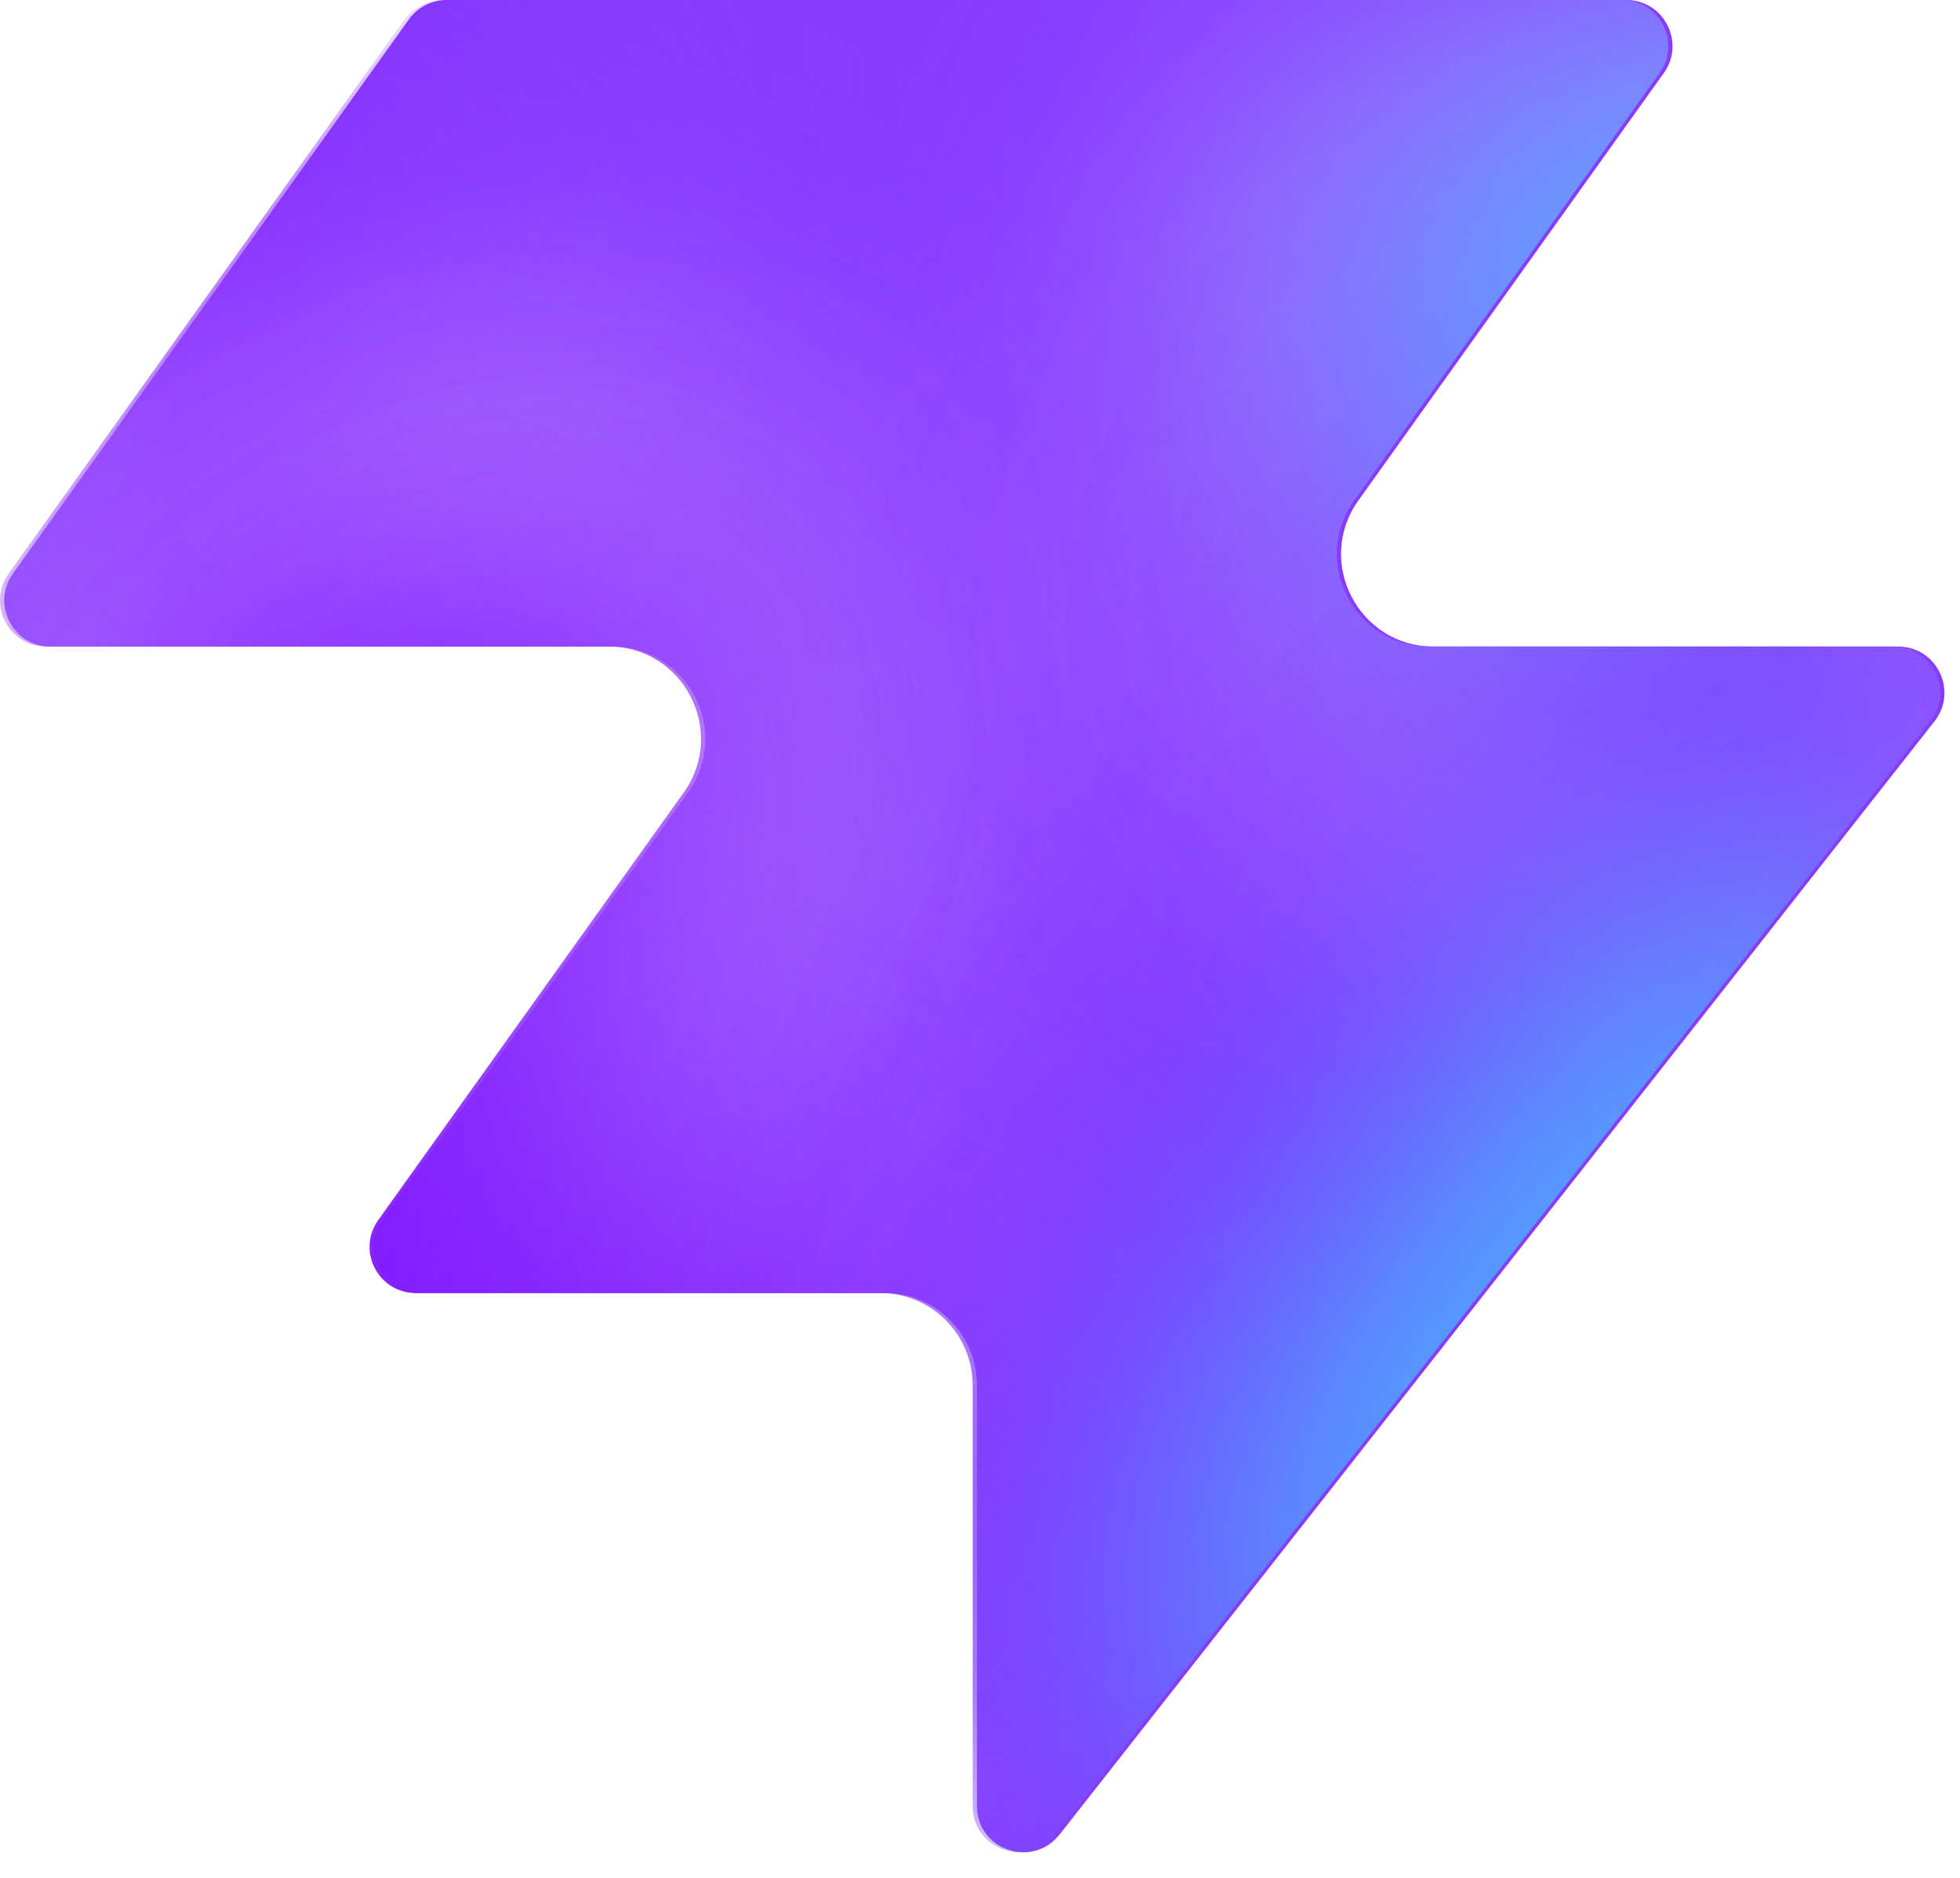
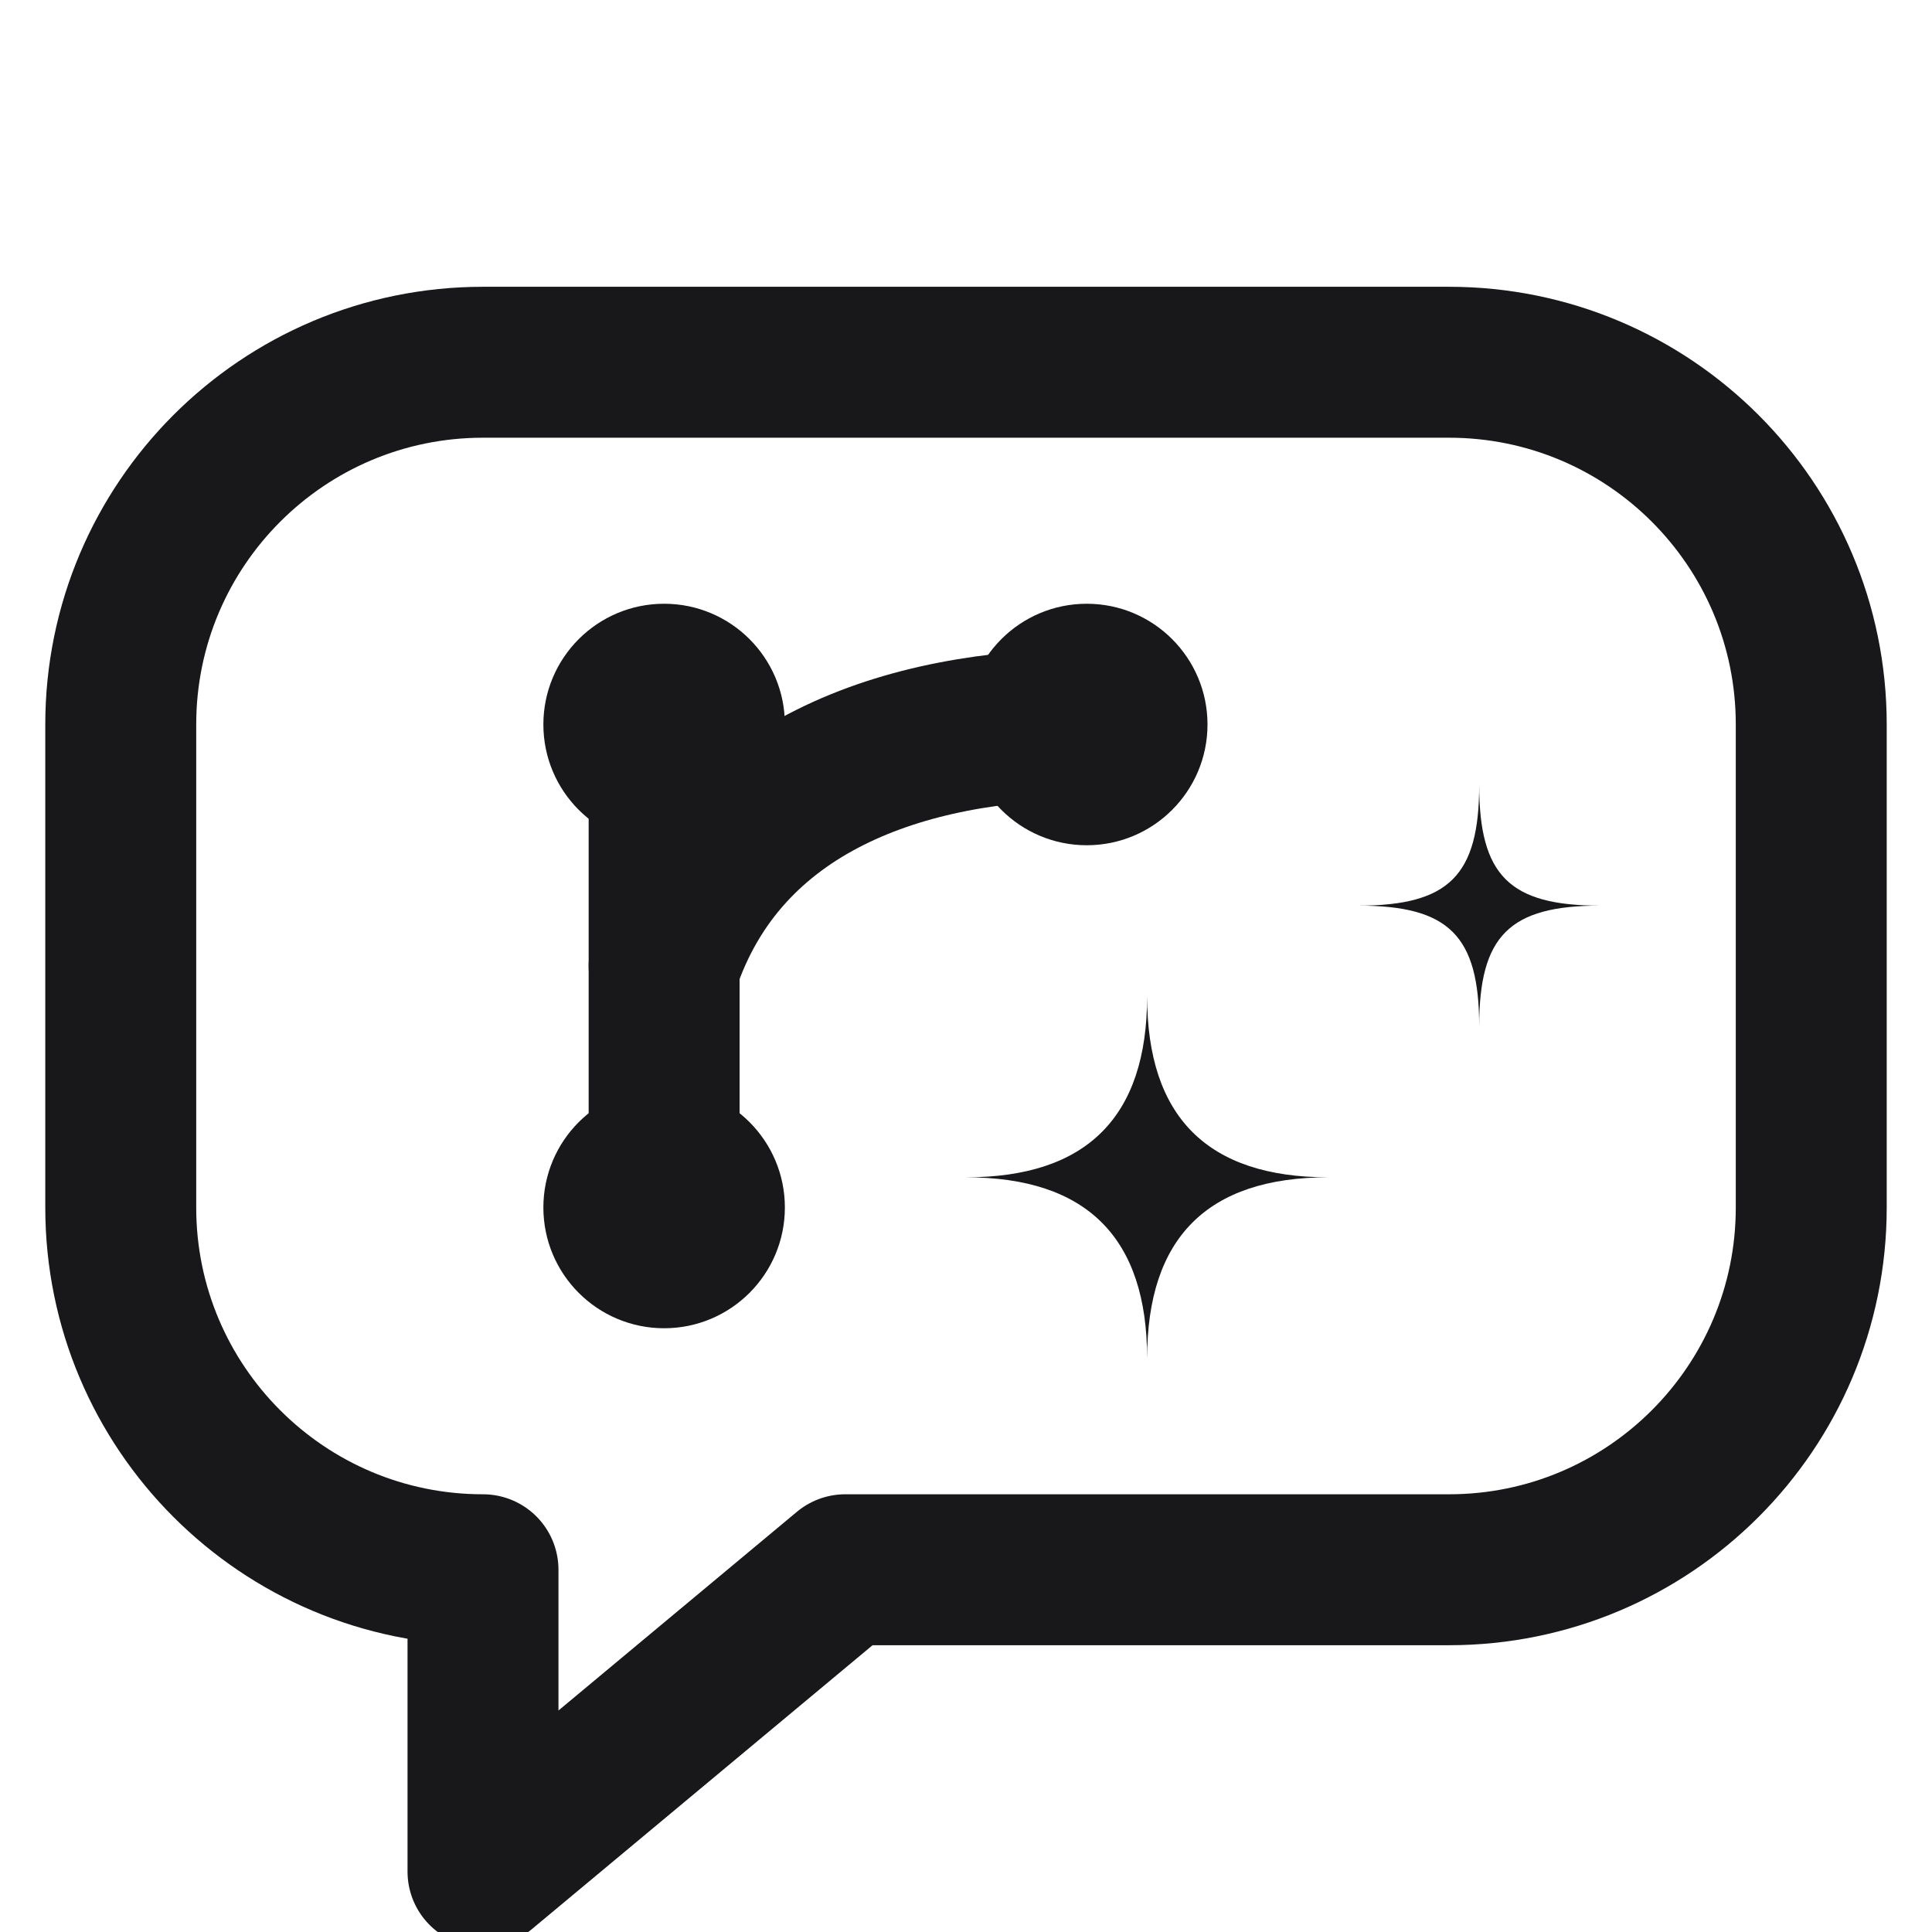
- <svg xmlns="http://www.w3.org/2000/svg" width="48" height="46" fill="none" viewBox="0 0 48 46">
-   <path fill="#863bff" d="M25.946 44.938c-.664.845-2.021.375-2.021-.698V33.937a2.26 2.26 0 0 0-2.262-2.262H10.287c-.92 0-1.456-1.04-.92-1.788l7.48-10.471c1.07-1.497 0-3.578-1.842-3.578H1.237c-.92 0-1.456-1.04-.92-1.788L10.013.474c.214-.297.556-.474.92-.474h28.894c.92 0 1.456 1.04.92 1.788l-7.48 10.471c-1.07 1.498 0 3.579 1.842 3.579h11.377c.943 0 1.473 1.088.89 1.83L25.947 44.94z" style="fill:#863bff;fill:color(display-p3 .525 .23 1);fill-opacity:1" />
-   <mask id="a" width="48" height="46" x="0" y="0" maskUnits="userSpaceOnUse" style="mask-type:alpha">
-     <path fill="#000" d="M25.842 44.938c-.664.844-2.021.375-2.021-.698V33.937a2.26 2.26 0 0 0-2.262-2.262H10.183c-.92 0-1.456-1.04-.92-1.788l7.48-10.471c1.07-1.498 0-3.579-1.842-3.579H1.133c-.92 0-1.456-1.04-.92-1.787L9.91.473c.214-.297.556-.474.92-.474h28.894c.92 0 1.456 1.04.92 1.788l-7.48 10.471c-1.07 1.498 0 3.578 1.842 3.578h11.377c.943 0 1.473 1.088.89 1.832L25.843 44.94z" style="fill:#000;fill-opacity:1" />
-   </mask>
-   <g mask="url(#a)">
-     <g filter="url(#b)">
-       <ellipse cx="5.508" cy="14.704" fill="#ede6ff" rx="5.508" ry="14.704" style="fill:#ede6ff;fill:color(display-p3 .927 .903 1);fill-opacity:1" transform="matrix(.00324 1 1 -.00324 -4.47 31.516)" />
-     </g>
-     <g filter="url(#c)">
-       <ellipse cx="10.399" cy="29.851" fill="#ede6ff" rx="10.399" ry="29.851" style="fill:#ede6ff;fill:color(display-p3 .927 .903 1);fill-opacity:1" transform="matrix(.00324 1 1 -.00324 -39.328 7.883)" />
-     </g>
-     <g filter="url(#d)">
-       <ellipse cx="5.508" cy="30.487" fill="#7e14ff" rx="5.508" ry="30.487" style="fill:#7e14ff;fill:color(display-p3 .492 .077 1);fill-opacity:1" transform="rotate(89.814 -25.913 -14.639)scale(1 -1)" />
-     </g>
-     <g filter="url(#e)">
-       <ellipse cx="5.508" cy="30.599" fill="#7e14ff" rx="5.508" ry="30.599" style="fill:#7e14ff;fill:color(display-p3 .492 .077 1);fill-opacity:1" transform="rotate(89.814 -32.644 -3.334)scale(1 -1)" />
-     </g>
-     <g filter="url(#f)">
-       <ellipse cx="5.508" cy="30.599" fill="#7e14ff" rx="5.508" ry="30.599" style="fill:#7e14ff;fill:color(display-p3 .492 .077 1);fill-opacity:1" transform="matrix(.00324 1 1 -.00324 -34.34 30.47)" />
-     </g>
-     <g filter="url(#g)">
-       <ellipse cx="14.072" cy="22.078" fill="#ede6ff" rx="14.072" ry="22.078" style="fill:#ede6ff;fill:color(display-p3 .927 .903 1);fill-opacity:1" transform="rotate(93.35 24.506 48.493)scale(-1 1)" />
-     </g>
-     <g filter="url(#h)">
-       <ellipse cx="3.47" cy="21.501" fill="#7e14ff" rx="3.47" ry="21.501" style="fill:#7e14ff;fill:color(display-p3 .492 .077 1);fill-opacity:1" transform="rotate(89.009 28.708 47.59)scale(-1 1)" />
-     </g>
-     <g filter="url(#i)">
-       <ellipse cx="3.47" cy="21.501" fill="#7e14ff" rx="3.47" ry="21.501" style="fill:#7e14ff;fill:color(display-p3 .492 .077 1);fill-opacity:1" transform="rotate(89.009 28.708 47.59)scale(-1 1)" />
-     </g>
-     <g filter="url(#j)">
-       <ellipse cx=".387" cy="8.972" fill="#7e14ff" rx="4.407" ry="29.108" style="fill:#7e14ff;fill:color(display-p3 .492 .077 1);fill-opacity:1" transform="rotate(39.51 .387 8.972)" />
-     </g>
-     <g filter="url(#k)">
-       <ellipse cx="47.523" cy="-6.092" fill="#7e14ff" rx="4.407" ry="29.108" style="fill:#7e14ff;fill:color(display-p3 .492 .077 1);fill-opacity:1" transform="rotate(37.892 47.523 -6.092)" />
-     </g>
-     <g filter="url(#l)">
-       <ellipse cx="41.412" cy="6.333" fill="#47bfff" rx="5.971" ry="9.665" style="fill:#47bfff;fill:color(display-p3 .28 .748 1);fill-opacity:1" transform="rotate(37.892 41.412 6.333)" />
-     </g>
-     <g filter="url(#m)">
-       <ellipse cx="-1.879" cy="38.332" fill="#7e14ff" rx="4.407" ry="29.108" style="fill:#7e14ff;fill:color(display-p3 .492 .077 1);fill-opacity:1" transform="rotate(37.892 -1.88 38.332)" />
-     </g>
-     <g filter="url(#n)">
-       <ellipse cx="-1.879" cy="38.332" fill="#7e14ff" rx="4.407" ry="29.108" style="fill:#7e14ff;fill:color(display-p3 .492 .077 1);fill-opacity:1" transform="rotate(37.892 -1.88 38.332)" />
-     </g>
-     <g filter="url(#o)">
-       <ellipse cx="35.651" cy="29.907" fill="#7e14ff" rx="4.407" ry="29.108" style="fill:#7e14ff;fill:color(display-p3 .492 .077 1);fill-opacity:1" transform="rotate(37.892 35.651 29.907)" />
-     </g>
-     <g filter="url(#p)">
-       <ellipse cx="38.418" cy="32.4" fill="#47bfff" rx="5.971" ry="15.297" style="fill:#47bfff;fill:color(display-p3 .28 .748 1);fill-opacity:1" transform="rotate(37.892 38.418 32.4)" />
-     </g>
-   </g>
-   <defs>
-     <filter id="b" width="60.045" height="41.654" x="-19.77" y="16.149" color-interpolation-filters="sRGB" filterUnits="userSpaceOnUse">
-       <feFlood flood-opacity="0" result="BackgroundImageFix" />
-       <feBlend in="SourceGraphic" in2="BackgroundImageFix" result="shape" />
-       <feGaussianBlur result="effect1_foregroundBlur_2002_17158" stdDeviation="7.659" />
-     </filter>
-     <filter id="c" width="90.34" height="51.437" x="-54.613" y="-7.533" color-interpolation-filters="sRGB" filterUnits="userSpaceOnUse">
-       <feFlood flood-opacity="0" result="BackgroundImageFix" />
-       <feBlend in="SourceGraphic" in2="BackgroundImageFix" result="shape" />
-       <feGaussianBlur result="effect1_foregroundBlur_2002_17158" stdDeviation="7.659" />
-     </filter>
-     <filter id="d" width="79.355" height="29.4" x="-49.64" y="2.03" color-interpolation-filters="sRGB" filterUnits="userSpaceOnUse">
-       <feFlood flood-opacity="0" result="BackgroundImageFix" />
-       <feBlend in="SourceGraphic" in2="BackgroundImageFix" result="shape" />
-       <feGaussianBlur result="effect1_foregroundBlur_2002_17158" stdDeviation="4.596" />
-     </filter>
-     <filter id="e" width="79.579" height="29.4" x="-45.045" y="20.029" color-interpolation-filters="sRGB" filterUnits="userSpaceOnUse">
-       <feFlood flood-opacity="0" result="BackgroundImageFix" />
-       <feBlend in="SourceGraphic" in2="BackgroundImageFix" result="shape" />
-       <feGaussianBlur result="effect1_foregroundBlur_2002_17158" stdDeviation="4.596" />
-     </filter>
-     <filter id="f" width="79.579" height="29.4" x="-43.513" y="21.178" color-interpolation-filters="sRGB" filterUnits="userSpaceOnUse">
-       <feFlood flood-opacity="0" result="BackgroundImageFix" />
-       <feBlend in="SourceGraphic" in2="BackgroundImageFix" result="shape" />
-       <feGaussianBlur result="effect1_foregroundBlur_2002_17158" stdDeviation="4.596" />
-     </filter>
-     <filter id="g" width="74.749" height="58.852" x="15.756" y="-17.901" color-interpolation-filters="sRGB" filterUnits="userSpaceOnUse">
-       <feFlood flood-opacity="0" result="BackgroundImageFix" />
-       <feBlend in="SourceGraphic" in2="BackgroundImageFix" result="shape" />
-       <feGaussianBlur result="effect1_foregroundBlur_2002_17158" stdDeviation="7.659" />
-     </filter>
-     <filter id="h" width="61.377" height="25.362" x="23.548" y="2.284" color-interpolation-filters="sRGB" filterUnits="userSpaceOnUse">
-       <feFlood flood-opacity="0" result="BackgroundImageFix" />
-       <feBlend in="SourceGraphic" in2="BackgroundImageFix" result="shape" />
-       <feGaussianBlur result="effect1_foregroundBlur_2002_17158" stdDeviation="4.596" />
-     </filter>
-     <filter id="i" width="61.377" height="25.362" x="23.548" y="2.284" color-interpolation-filters="sRGB" filterUnits="userSpaceOnUse">
-       <feFlood flood-opacity="0" result="BackgroundImageFix" />
-       <feBlend in="SourceGraphic" in2="BackgroundImageFix" result="shape" />
-       <feGaussianBlur result="effect1_foregroundBlur_2002_17158" stdDeviation="4.596" />
-     </filter>
-     <filter id="j" width="56.045" height="63.649" x="-27.636" y="-22.853" color-interpolation-filters="sRGB" filterUnits="userSpaceOnUse">
-       <feFlood flood-opacity="0" result="BackgroundImageFix" />
-       <feBlend in="SourceGraphic" in2="BackgroundImageFix" result="shape" />
-       <feGaussianBlur result="effect1_foregroundBlur_2002_17158" stdDeviation="4.596" />
-     </filter>
-     <filter id="k" width="54.814" height="64.646" x="20.116" y="-38.415" color-interpolation-filters="sRGB" filterUnits="userSpaceOnUse">
-       <feFlood flood-opacity="0" result="BackgroundImageFix" />
-       <feBlend in="SourceGraphic" in2="BackgroundImageFix" result="shape" />
-       <feGaussianBlur result="effect1_foregroundBlur_2002_17158" stdDeviation="4.596" />
-     </filter>
-     <filter id="l" width="33.541" height="35.313" x="24.641" y="-11.323" color-interpolation-filters="sRGB" filterUnits="userSpaceOnUse">
-       <feFlood flood-opacity="0" result="BackgroundImageFix" />
-       <feBlend in="SourceGraphic" in2="BackgroundImageFix" result="shape" />
-       <feGaussianBlur result="effect1_foregroundBlur_2002_17158" stdDeviation="4.596" />
-     </filter>
-     <filter id="m" width="54.814" height="64.646" x="-29.286" y="6.009" color-interpolation-filters="sRGB" filterUnits="userSpaceOnUse">
-       <feFlood flood-opacity="0" result="BackgroundImageFix" />
-       <feBlend in="SourceGraphic" in2="BackgroundImageFix" result="shape" />
-       <feGaussianBlur result="effect1_foregroundBlur_2002_17158" stdDeviation="4.596" />
-     </filter>
-     <filter id="n" width="54.814" height="64.646" x="-29.286" y="6.009" color-interpolation-filters="sRGB" filterUnits="userSpaceOnUse">
-       <feFlood flood-opacity="0" result="BackgroundImageFix" />
-       <feBlend in="SourceGraphic" in2="BackgroundImageFix" result="shape" />
-       <feGaussianBlur result="effect1_foregroundBlur_2002_17158" stdDeviation="4.596" />
-     </filter>
-     <filter id="o" width="54.814" height="64.646" x="8.244" y="-2.416" color-interpolation-filters="sRGB" filterUnits="userSpaceOnUse">
-       <feFlood flood-opacity="0" result="BackgroundImageFix" />
-       <feBlend in="SourceGraphic" in2="BackgroundImageFix" result="shape" />
-       <feGaussianBlur result="effect1_foregroundBlur_2002_17158" stdDeviation="4.596" />
-     </filter>
-     <filter id="p" width="39.409" height="43.623" x="18.713" y="10.588" color-interpolation-filters="sRGB" filterUnits="userSpaceOnUse">
-       <feFlood flood-opacity="0" result="BackgroundImageFix" />
-       <feBlend in="SourceGraphic" in2="BackgroundImageFix" result="shape" />
-       <feGaussianBlur result="effect1_foregroundBlur_2002_17158" stdDeviation="4.596" />
-     </filter>
-   </defs>
+ <svg xmlns="http://www.w3.org/2000/svg" viewBox="0 0 256 256" fill="none">
+   <style>
+     .stroke-only { stroke: #18181b; fill: none; }
+     .fill-only { fill: #18181b; stroke: none; }
+     @media (prefers-color-scheme: dark) {
+       .stroke-only { stroke: #fafafa; }
+       .fill-only { fill: #fafafa; }
+     }
+   </style>
+   <path class="stroke-only" d="M64 48 H192 A48 48 0 0 1 240 96 V160 A48 48 0 0 1 192 208 H112 L64 248 L64 208 A48 48 0 0 1 16 160 V96 A48 48 0 0 1 64 48 Z" stroke-width="20" stroke-linecap="round" stroke-linejoin="round" />
+   <path class="stroke-only" d="M88 160 V96" stroke-width="20" stroke-linecap="round" />
+   <path class="stroke-only" d="M88 128 C 96 104, 120 96, 144 96" stroke-width="20" stroke-linecap="round" />
+   <circle cx="88" cy="96" r="16" class="fill-only" />
+   <circle cx="88" cy="160" r="16" class="fill-only" />
+   <circle cx="144" cy="96" r="16" class="fill-only" />
+   <path class="fill-only" d="M152 132 C 152 148 160 156 176 156 C 160 156 152 164 152 180 C 152 164 144 156 128 156 C 144 156 152 148 152 132 Z" />
+   <path class="fill-only" d="M196 104 C 196 116 200 120 212 120 C 200 120 196 124 196 136 C 196 124 192 120 180 120 C 192 120 196 116 196 104 Z" />
</svg>
